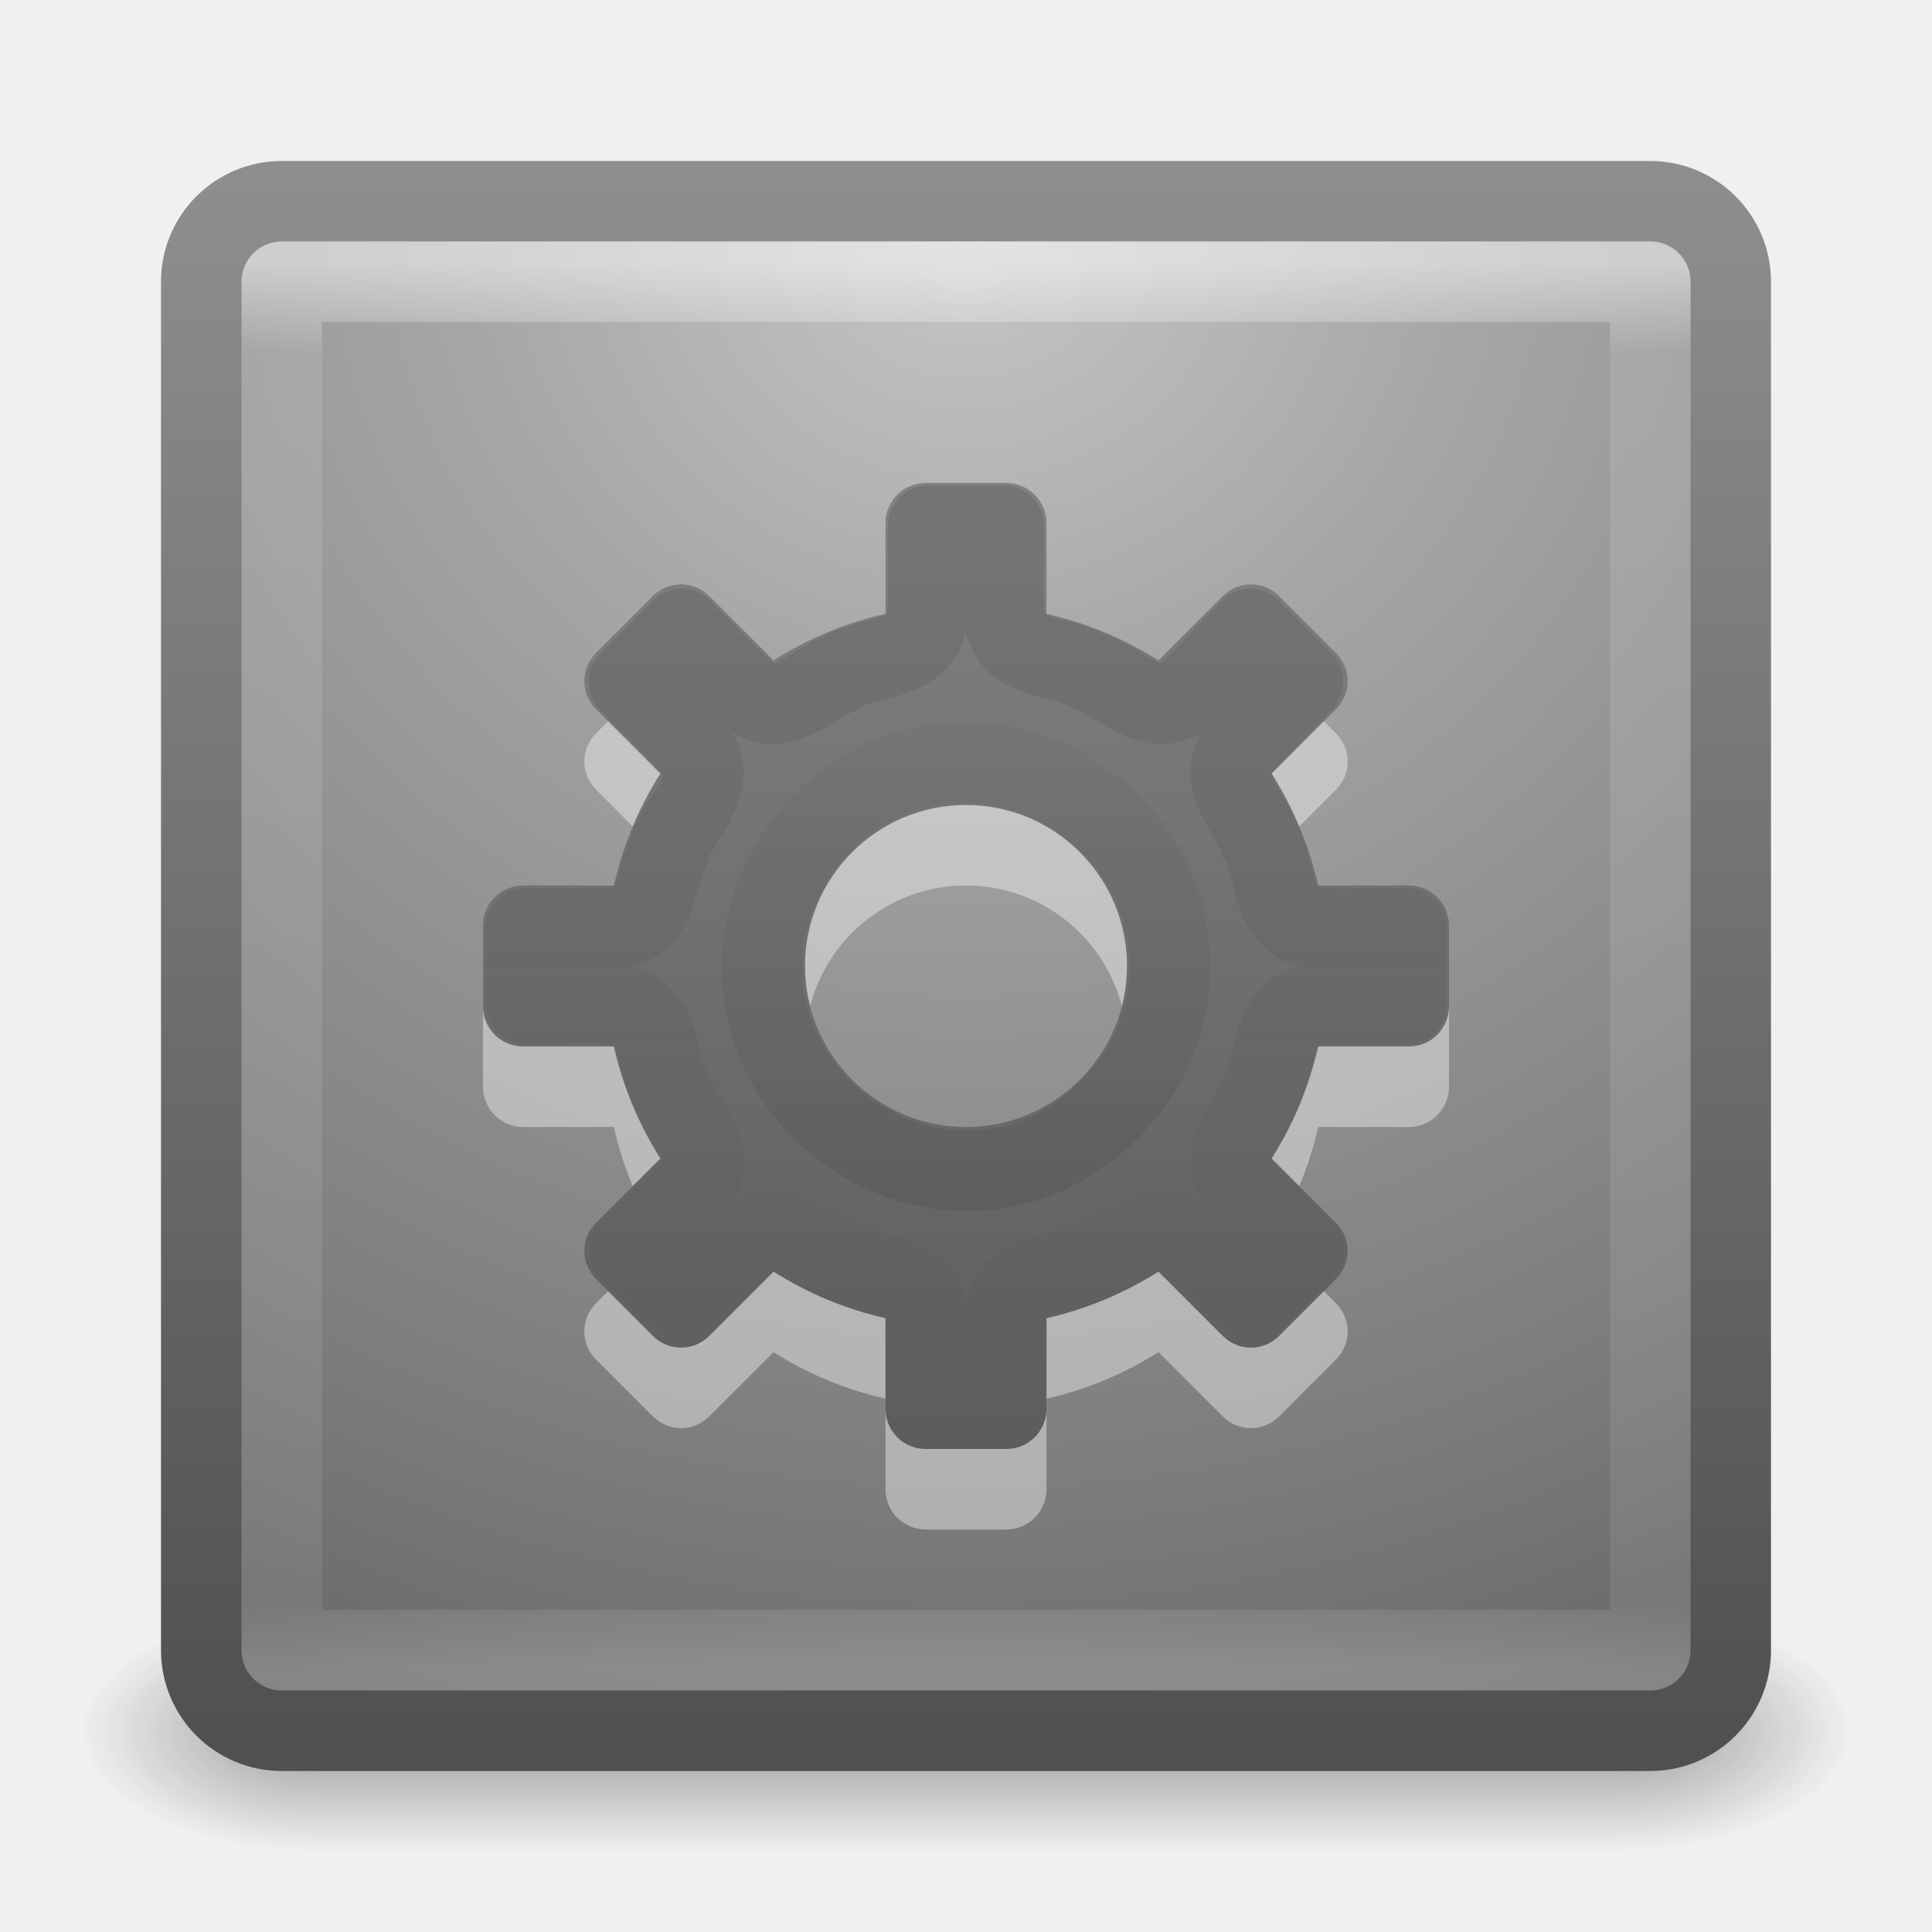
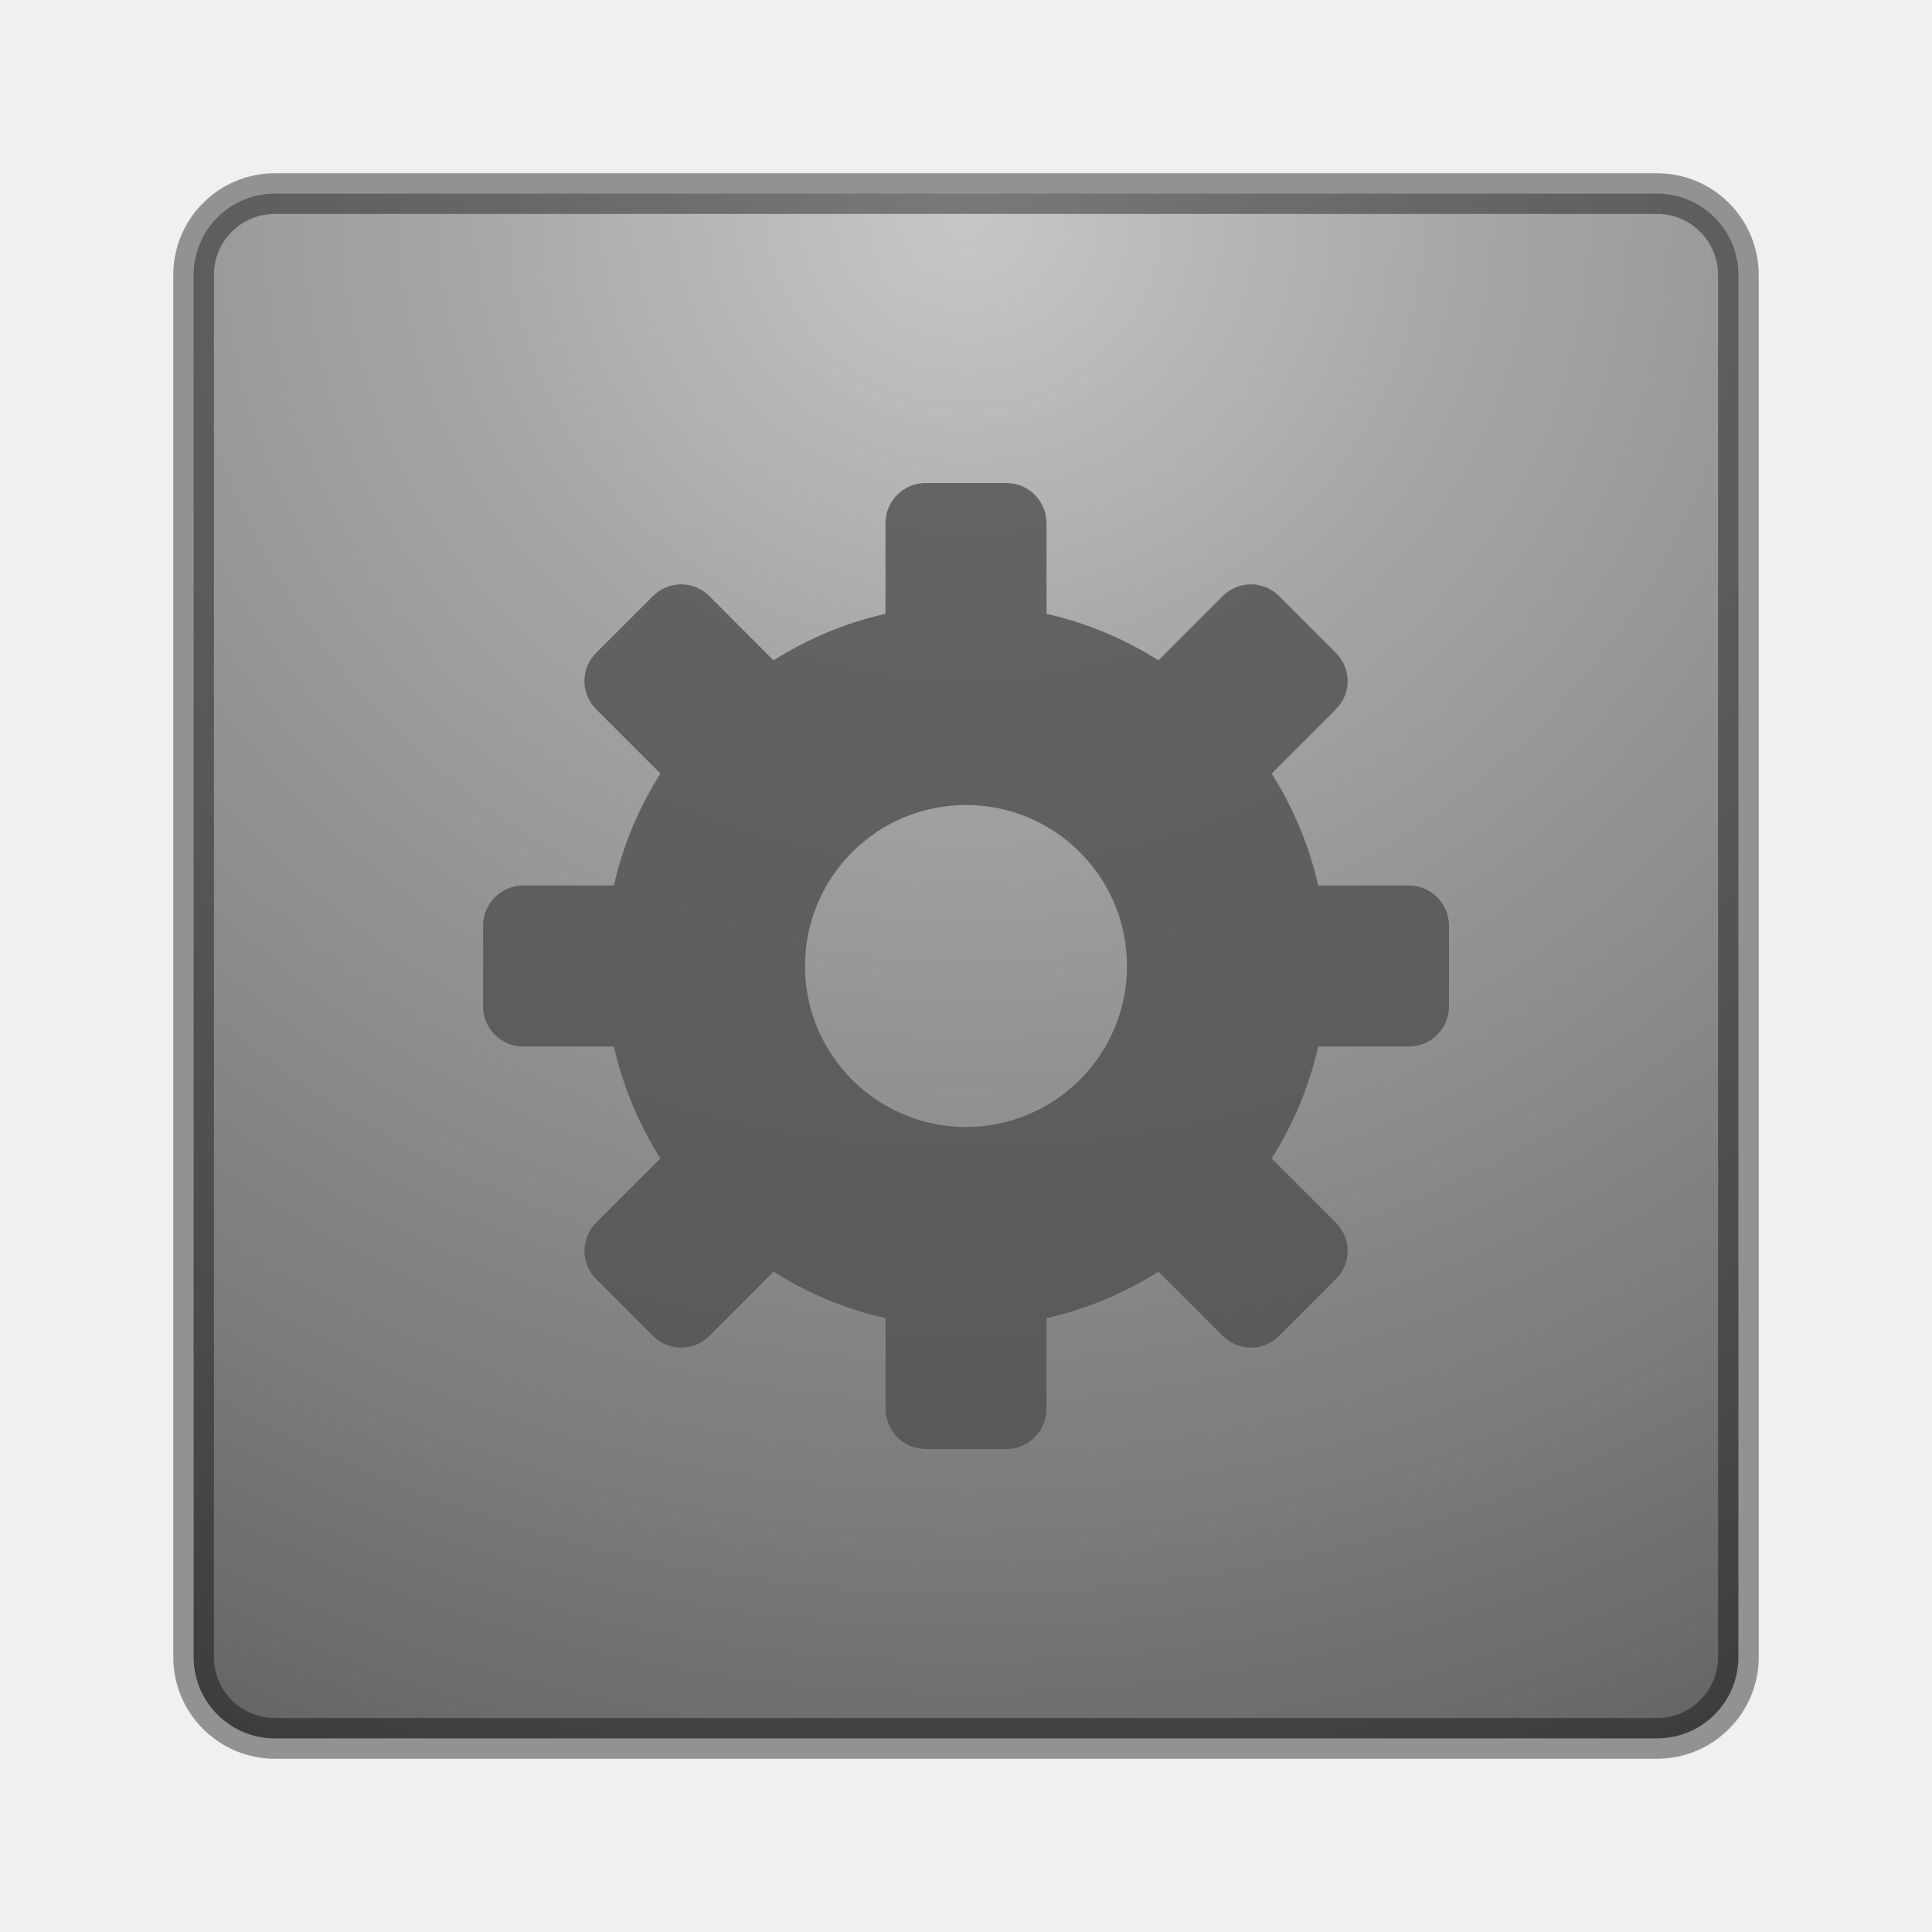
<svg xmlns="http://www.w3.org/2000/svg" xmlns:xlink="http://www.w3.org/1999/xlink" version="1.1" width="24" height="24" id="svg4191">
  <defs id="defs4193">
-     <linearGradient x1="12.913" y1="14.076" x2="12.913" y2="25.963" id="linearGradient4109" xlink:href="#linearGradient4097" gradientUnits="userSpaceOnUse" gradientTransform="matrix(1,0,0,-1,0,40.00638)" />
+     <linearGradient x1="12.913" y1="14.076" x2="12.913" y2="25.963" id="linearGradient4109" xlink:href="#linearGradient4097" gradientUnits="userSpaceOnUse" gradientTransform="matrix(1,0,0,-1,0,32.00638)" />
    <linearGradient id="linearGradient4097">
      <stop id="stop4099" style="stop-color:#000000;stop-opacity:1" offset="0" />
      <stop id="stop4101" style="stop-color:#000000;stop-opacity:0" offset="1" />
    </linearGradient>
-     <linearGradient x1="12.913" y1="14.076" x2="12.913" y2="25.963" id="linearGradient4103" xlink:href="#linearGradient4097" gradientUnits="userSpaceOnUse" />
-     <linearGradient x1="12.098" y1="29.917" x2="12.098" y2="9.984" id="linearGradient4119" xlink:href="#linearGradient3707-319-631-407-324-921" gradientUnits="userSpaceOnUse" />
+     <linearGradient x1="12.913" y1="14.076" x2="12.913" y2="25.963" id="linearGradient4103" xlink:href="#linearGradient4097" gradientUnits="userSpaceOnUse" gradientTransform="translate(0,-8)" />
+     <linearGradient x1="12.098" y1="29.917" x2="12.098" y2="9.984" id="linearGradient4119" xlink:href="#linearGradient3707-319-631-407-324-921" gradientUnits="userSpaceOnUse" gradientTransform="translate(0,-8)" />
    <linearGradient id="linearGradient3707-319-631-407-324-921">
      <stop id="stop3109" style="stop-color:#505050;stop-opacity:1" offset="0" />
      <stop id="stop3111" style="stop-color:#8e8e8e;stop-opacity:1" offset="1" />
    </linearGradient>
-     <linearGradient x1="24" y1="5" x2="24" y2="43" id="linearGradient3302-281" xlink:href="#linearGradient3924-742" gradientUnits="userSpaceOnUse" gradientTransform="matrix(0.4594595,0,0,0.4594595,0.9742203,8.971733)" />
+     <linearGradient x1="24" y1="5" x2="24" y2="43" id="linearGradient3302-281" xlink:href="#linearGradient3924-742" gradientUnits="userSpaceOnUse" gradientTransform="matrix(0.4594595,0,0,0.4594595,0.9742203,0.9717328)" />
    <linearGradient id="linearGradient3924-742">
      <stop id="stop3115" style="stop-color:#ffffff;stop-opacity:1" offset="0" />
      <stop id="stop3117" style="stop-color:#ffffff;stop-opacity:0.235" offset="0.063" />
      <stop id="stop3119" style="stop-color:#ffffff;stop-opacity:0.157" offset="0.951" />
      <stop id="stop3121" style="stop-color:#ffffff;stop-opacity:0.392" offset="1" />
    </linearGradient>
-     <radialGradient cx="7.496" cy="8.45" r="20" fx="7.496" fy="8.45" id="radialGradient3295-435" xlink:href="#linearGradient2867-449-88-871-390-598-476-591-434-148-57-177-912" gradientUnits="userSpaceOnUse" gradientTransform="matrix(0,1.138534,-1.204433,-2.0976135e-8,22.17723,2.249711)" />
+     <radialGradient cx="7.496" cy="8.45" r="20" fx="7.496" fy="8.45" id="radialGradient3295-435" xlink:href="#linearGradient2867-449-88-871-390-598-476-591-434-148-57-177-912" gradientUnits="userSpaceOnUse" gradientTransform="matrix(0,1.149919,-1.216477,-2.1185896e-8,22.279,-5.927792)" />
    <linearGradient id="linearGradient2867-449-88-871-390-598-476-591-434-148-57-177-912">
      <stop id="stop3099" style="stop-color:#c7c7c7;stop-opacity:1" offset="0" />
      <stop id="stop3101" style="stop-color:#a6a6a6;stop-opacity:1" offset="0.262" />
      <stop id="stop3103" style="stop-color:#7b7b7b;stop-opacity:1" offset="0.705" />
      <stop id="stop3105" style="stop-color:#595959;stop-opacity:1" offset="1" />
    </linearGradient>
-     <linearGradient x1="24" y1="44" x2="24" y2="3.899" id="linearGradient3297-146" xlink:href="#linearGradient3707-319-631-407-324-921" gradientUnits="userSpaceOnUse" gradientTransform="matrix(0.4871795,0,0,0.4871795,0.3076919,8.30769)" />
+     <linearGradient x1="24" y1="44" x2="24" y2="3.899" id="linearGradient3297-146" xlink:href="#linearGradient3707-319-631-407-324-921" gradientUnits="userSpaceOnUse" gradientTransform="matrix(0.4871795,0,0,0.4871795,0.3076919,0.3076897)" />
    <radialGradient cx="4.993" cy="43.5" r="2.5" fx="4.993" fy="43.5" id="radialGradient3082-993" xlink:href="#linearGradient3688-166-749-49" gradientUnits="userSpaceOnUse" gradientTransform="matrix(2.003784,0,0,1.4,27.98813,-17.4)" />
    <linearGradient id="linearGradient3688-166-749-49">
      <stop id="stop3079" style="stop-color:#181818;stop-opacity:1" offset="0" />
      <stop id="stop3081" style="stop-color:#181818;stop-opacity:0" offset="1" />
    </linearGradient>
    <radialGradient cx="4.993" cy="43.5" r="2.5" fx="4.993" fy="43.5" id="radialGradient3084-992" xlink:href="#linearGradient3688-464-309-276" gradientUnits="userSpaceOnUse" gradientTransform="matrix(2.003784,0,0,1.4,-20.01187,-104.4)" />
    <linearGradient id="linearGradient3688-464-309-276">
      <stop id="stop3085" style="stop-color:#181818;stop-opacity:1" offset="0" />
      <stop id="stop3087" style="stop-color:#181818;stop-opacity:0" offset="1" />
    </linearGradient>
    <linearGradient x1="25.058" y1="47.028" x2="25.058" y2="39.999" id="linearGradient3086-631" xlink:href="#linearGradient3702-501-757-979" gradientUnits="userSpaceOnUse" />
    <linearGradient id="linearGradient3702-501-757-979">
      <stop id="stop3091" style="stop-color:#181818;stop-opacity:0" offset="0" />
      <stop id="stop3093" style="stop-color:#181818;stop-opacity:1" offset="0.5" />
      <stop id="stop3095" style="stop-color:#181818;stop-opacity:0" offset="1" />
    </linearGradient>
  </defs>
-   <g transform="translate(0,-8)" id="layer1">
-     <g transform="matrix(0.55,0,0,0.3333336,-1.200001,15.33331)" id="g2036" style="display:inline">
-       <g transform="matrix(1.052632,0,0,1.285713,-1.263158,-13.42854)" id="g3712" style="opacity:0.4">
-         <rect width="5" height="7" x="38" y="40" id="rect2801" style="fill:url(#radialGradient3082-993);fill-opacity:1;stroke:none" />
-         <rect width="5" height="7" x="-10" y="-47" transform="scale(-1,-1)" id="rect3696" style="fill:url(#radialGradient3084-992);fill-opacity:1;stroke:none" />
-         <rect width="28" height="7" x="10" y="40" id="rect3700" style="fill:url(#linearGradient3086-631);fill-opacity:1;stroke:none" />
-       </g>
-     </g>
-     <rect width="19" height="19" rx="1" ry="1" x="2.5" y="10.5" id="rect5505-21" style="color:#000000;fill:url(#radialGradient3295-435);fill-opacity:1;fill-rule:nonzero;stroke:url(#linearGradient3297-146);stroke-width:1;stroke-linecap:round;stroke-linejoin:round;stroke-miterlimit:4;stroke-opacity:1;stroke-dasharray:none;stroke-dashoffset:0;marker:none;visibility:visible;display:inline;overflow:visible;enable-background:accumulate" />
-     <rect width="17" height="17" x="3.501" y="11.499" id="rect6741-9" style="opacity:0.5;fill:none;stroke:url(#linearGradient3302-281);stroke-width:1;stroke-linecap:round;stroke-linejoin:round;stroke-miterlimit:4;stroke-opacity:1;stroke-dasharray:none;stroke-dashoffset:0" />
-     <path d="m 11.5,15 c -0.277,0 -0.5,0.223 -0.5,0.5 l 0,1.125 c -0.503,0.114 -0.967,0.311 -1.391,0.578 l -0.797,-0.797 c -0.196,-0.196 -0.507,-0.196 -0.703,0 l -0.703,0.703 c -0.196,0.196 -0.196,0.507 0,0.703 l 0.797,0.797 c -0.267,0.423 -0.464,0.888 -0.578,1.391 l -1.125,0 c -0.277,0 -0.5,0.223 -0.5,0.5 l 0,1 c 0,0.277 0.223,0.5 0.5,0.5 l 1.125,0 c 0.114,0.503 0.311,0.967 0.578,1.391 l -0.797,0.797 c -0.196,0.196 -0.196,0.507 0,0.703 l 0.703,0.703 c 0.196,0.196 0.507,0.196 0.703,0 l 0.797,-0.797 c 0.423,0.267 0.888,0.464 1.391,0.578 l 0,1.125 c 0,0.277 0.223,0.5 0.5,0.5 l 1,0 c 0.277,0 0.5,-0.223 0.5,-0.5 l 0,-1.125 c 0.503,-0.114 0.967,-0.311 1.391,-0.578 l 0.797,0.797 c 0.196,0.196 0.507,0.196 0.703,0 l 0.703,-0.703 c 0.196,-0.196 0.196,-0.507 0,-0.703 l -0.797,-0.797 c 0.267,-0.423 0.464,-0.888 0.578,-1.391 l 1.125,0 c 0.277,0 0.5,-0.223 0.5,-0.5 l 0,-1 c 0,-0.277 -0.223,-0.5 -0.5,-0.5 l -1.125,0 c -0.114,-0.503 -0.311,-0.967 -0.578,-1.391 l 0.797,-0.797 c 0.196,-0.196 0.196,-0.507 0,-0.703 l -0.703,-0.703 c -0.196,-0.196 -0.507,-0.196 -0.703,0 l -0.797,0.797 c -0.423,-0.267 -0.888,-0.464 -1.391,-0.578 l 0,-1.125 c 0,-0.277 -0.223,-0.5 -0.5,-0.5 l -1,0 z m 0.5,4 c 1.104,-1e-6 2,0.896 2,2 0,1.104 -0.896,2 -2,2 -1.104,10e-7 -2,-0.896 -2,-2 10e-7,-1.104 0.896,-2 2,-2 z" id="path3576" style="opacity:0.4;fill:#ffffff;fill-opacity:1;fill-rule:nonzero;stroke:none;stroke-width:1.7;marker:none;visibility:visible;display:inline;overflow:visible;enable-background:accumulate" />
-     <path d="m 11.5,14 c -0.277,0 -0.5,0.223 -0.5,0.5 l 0,1.125 c -0.503,0.114 -0.967,0.311 -1.391,0.578 l -0.797,-0.797 c -0.196,-0.196 -0.507,-0.196 -0.703,0 l -0.703,0.703 c -0.196,0.196 -0.196,0.507 0,0.703 l 0.797,0.797 c -0.267,0.423 -0.464,0.888 -0.578,1.391 l -1.125,0 c -0.277,0 -0.5,0.223 -0.5,0.5 l 0,1 c 0,0.277 0.223,0.5 0.5,0.5 l 1.125,0 c 0.114,0.503 0.311,0.967 0.578,1.391 l -0.797,0.797 c -0.196,0.196 -0.196,0.507 0,0.703 l 0.703,0.703 c 0.196,0.196 0.507,0.196 0.703,0 l 0.797,-0.797 c 0.423,0.267 0.888,0.464 1.391,0.578 l 0,1.125 c 0,0.277 0.223,0.5 0.5,0.5 l 1,0 c 0.277,0 0.5,-0.223 0.5,-0.5 l 0,-1.125 c 0.503,-0.114 0.967,-0.311 1.391,-0.578 l 0.797,0.797 c 0.196,0.196 0.507,0.196 0.703,0 l 0.703,-0.703 c 0.196,-0.196 0.196,-0.507 0,-0.703 l -0.797,-0.797 c 0.267,-0.423 0.464,-0.888 0.578,-1.391 l 1.125,0 c 0.277,0 0.5,-0.223 0.5,-0.5 l 0,-1 c 0,-0.277 -0.223,-0.5 -0.5,-0.5 l -1.125,0 c -0.114,-0.503 -0.311,-0.967 -0.578,-1.391 l 0.797,-0.797 c 0.196,-0.196 0.196,-0.507 0,-0.703 l -0.703,-0.703 c -0.196,-0.196 -0.507,-0.196 -0.703,0 l -0.797,0.797 c -0.423,-0.267 -0.888,-0.464 -1.391,-0.578 l 0,-1.125 c 0,-0.277 -0.223,-0.5 -0.5,-0.5 l -1,0 z m 0.5,4 c 1.104,-10e-7 2,0.896 2,2 0,1.104 -0.896,2 -2,2 -1.104,0 -2,-0.896 -2,-2 10e-7,-1.104 0.896,-2 2,-2 z" id="rect3557" style="fill:url(#linearGradient4119);fill-opacity:1;fill-rule:nonzero;stroke:none;stroke-width:1.7;marker:none;visibility:visible;display:inline;overflow:visible;enable-background:accumulate" />
-     <path d="m 11.531,14.531 c -0.024,0.431 0.051,0.876 -0.045,1.297 -0.195,0.405 -0.732,0.316 -1.063,0.543 -0.348,0.137 -0.719,0.559 -1.107,0.278 C 9.023,16.381 8.753,16.09 8.469,15.812 8.25,16.031 8.031,16.25 7.812,16.469 c 0.292,0.323 0.658,0.59 0.895,0.955 0.157,0.436 -0.304,0.757 -0.404,1.151 -0.165,0.332 -0.138,0.89 -0.611,0.951 -0.386,0.013 -0.774,0.002 -1.16,0.005 0,0.312 0,0.625 0,0.938 0.431,0.024 0.876,-0.051 1.297,0.045 0.411,0.201 0.319,0.748 0.545,1.087 0.13,0.353 0.557,0.724 0.276,1.114 C 8.384,23 8.089,23.257 7.812,23.531 8.031,23.75 8.25,23.969 8.469,24.188 c 0.323,-0.281 0.594,-0.633 0.955,-0.863 0.428,-0.156 0.745,0.295 1.138,0.381 0.34,0.153 0.901,0.127 0.964,0.604 0.013,0.386 0.002,0.774 0.005,1.16 0.312,0 0.625,0 0.938,0 0.024,-0.431 -0.051,-0.876 0.045,-1.297 0.202,-0.414 0.752,-0.319 1.1,-0.532 0.352,-0.119 0.718,-0.537 1.102,-0.257 0.282,0.257 0.542,0.538 0.816,0.805 0.219,-0.219 0.438,-0.438 0.656,-0.656 -0.281,-0.313 -0.638,-0.569 -0.863,-0.924 -0.155,-0.431 0.3,-0.752 0.378,-1.151 0.154,-0.345 0.123,-0.917 0.606,-0.982 0.386,-0.013 0.774,-0.002 1.16,-0.005 0,-0.312 0,-0.625 0,-0.938 -0.431,-0.024 -0.876,0.051 -1.297,-0.045 -0.409,-0.197 -0.316,-0.736 -0.53,-1.076 -0.126,-0.347 -0.539,-0.713 -0.26,-1.094 0.259,-0.29 0.538,-0.564 0.805,-0.847 C 15.969,16.25 15.75,16.031 15.531,15.812 c -0.297,0.285 -0.55,0.623 -0.876,0.873 -0.419,0.213 -0.756,-0.241 -1.133,-0.347 -0.34,-0.201 -0.919,-0.126 -1.038,-0.596 -0.036,-0.401 -0.006,-0.808 -0.016,-1.212 -0.312,0 -0.625,0 -0.938,0 z" id="path4107" style="opacity:0.1;fill:none;stroke:url(#linearGradient4103);stroke-width:1;stroke-linejoin:round;stroke-miterlimit:4;stroke-opacity:1;stroke-dasharray:none;marker:none;visibility:visible;display:inline;overflow:visible;enable-background:accumulate" />
-     <path d="m 12,22.538 c 1.443,0.037 2.705,-1.355 2.518,-2.788 -0.112,-1.436 -1.618,-2.555 -3.025,-2.222 -1.416,0.256 -2.383,1.86 -1.91,3.228 C 9.897,21.789 10.916,22.551 12,22.538 z" id="path4094" style="opacity:0.1;fill:none;stroke:url(#linearGradient4109);stroke-width:1;stroke-linejoin:round;stroke-miterlimit:4;stroke-opacity:1;stroke-dasharray:none;marker:none;visibility:visible;display:inline;overflow:visible;enable-background:accumulate" />
-   </g>
+   <rect style="color:#000000;display:inline;overflow:visible;visibility:visible;fill:url(#radialGradient3295-435);fill-opacity:1;fill-rule:nonzero;stroke:#000000;stroke-width:0.505;stroke-linecap:round;stroke-linejoin:round;stroke-miterlimit:4;stroke-dasharray:none;stroke-dashoffset:0;stroke-opacity:0.392;marker:none;paint-order:markers fill stroke;enable-background:accumulate" id="rect5505-21" y="2.405" x="2.405" ry="1.01" rx="1.01" height="19.19" width="19.19" />
+   <path style="display:inline;overflow:visible;visibility:visible;fill:#505050;fill-opacity:1;fill-rule:nonzero;stroke:none;stroke-width:1.7;marker:none;enable-background:accumulate;opacity:0.8" id="rect3557" d="m 11.5,6 c -0.277,0 -0.5,0.223 -0.5,0.5 v 1.125 c -0.503,0.114 -0.967,0.311 -1.391,0.578 L 8.813,7.406 c -0.196,-0.196 -0.507,-0.196 -0.703,0 l -0.703,0.703 c -0.196,0.196 -0.196,0.507 0,0.703 l 0.797,0.797 c -0.267,0.423 -0.464,0.888 -0.578,1.391 h -1.125 c -0.277,0 -0.5,0.223 -0.5,0.5 v 1 c 0,0.277 0.223,0.5 0.5,0.5 h 1.125 c 0.114,0.503 0.311,0.967 0.578,1.391 l -0.797,0.797 c -0.196,0.196 -0.196,0.507 0,0.703 l 0.703,0.703 c 0.196,0.196 0.507,0.196 0.703,0 l 0.797,-0.797 c 0.423,0.267 0.888,0.464 1.391,0.578 v 1.125 c 0,0.277 0.223,0.5 0.5,0.5 H 12.5 c 0.277,0 0.5,-0.223 0.5,-0.5 v -1.125 c 0.503,-0.114 0.967,-0.311 1.391,-0.578 l 0.797,0.797 c 0.196,0.196 0.507,0.196 0.703,0 l 0.703,-0.703 c 0.196,-0.196 0.196,-0.507 0,-0.703 l -0.797,-0.797 c 0.267,-0.423 0.464,-0.888 0.578,-1.391 H 17.5 c 0.277,0 0.5,-0.223 0.5,-0.5 v -1 c 0,-0.277 -0.223,-0.5 -0.5,-0.5 h -1.125 c -0.114,-0.503 -0.311,-0.967 -0.578,-1.391 l 0.797,-0.797 c 0.196,-0.196 0.196,-0.507 0,-0.703 L 15.891,7.406 c -0.196,-0.196 -0.507,-0.196 -0.703,0 L 14.391,8.203 C 13.967,7.936 13.503,7.739 13,7.625 v -1.125 c 0,-0.277 -0.223,-0.5 -0.5,-0.5 z m 0.5,4 c 1.104,-1e-6 2,0.896 2,2 0,1.104 -0.896,2 -2,2 -1.104,0 -2,-0.896 -2,-2 10e-7,-1.104 0.896,-2 2,-2 z" />
</svg>
